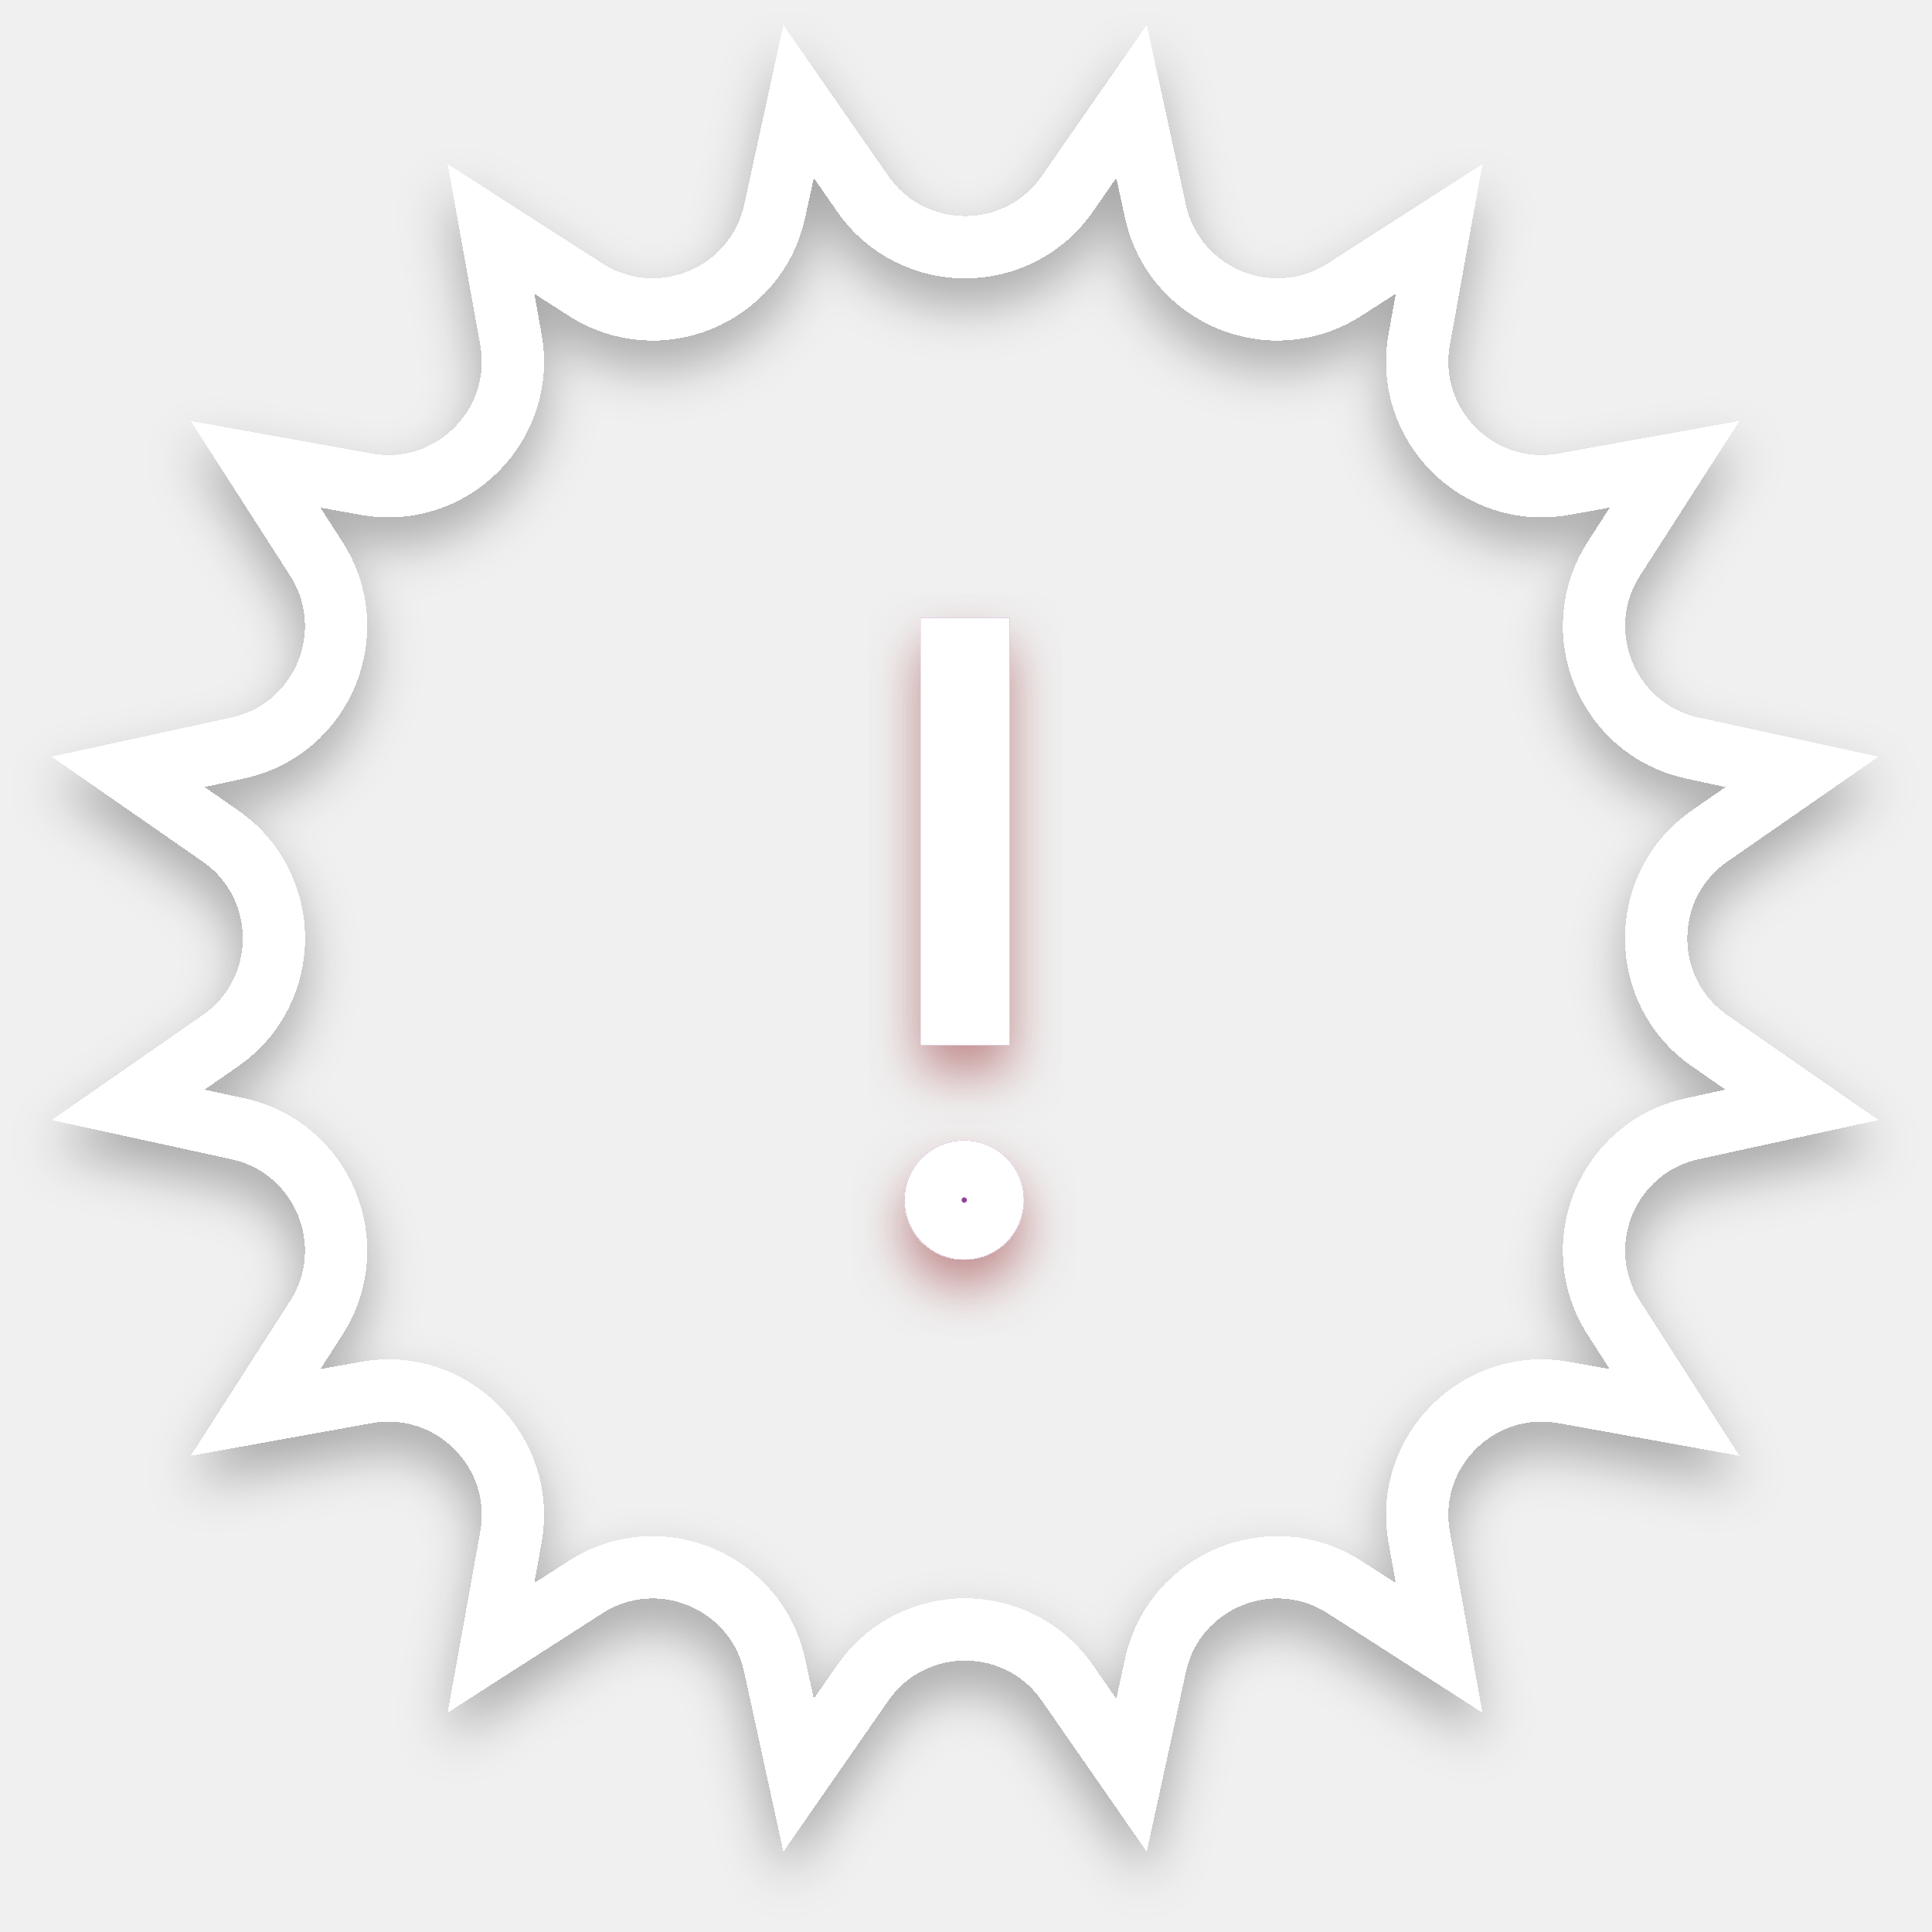
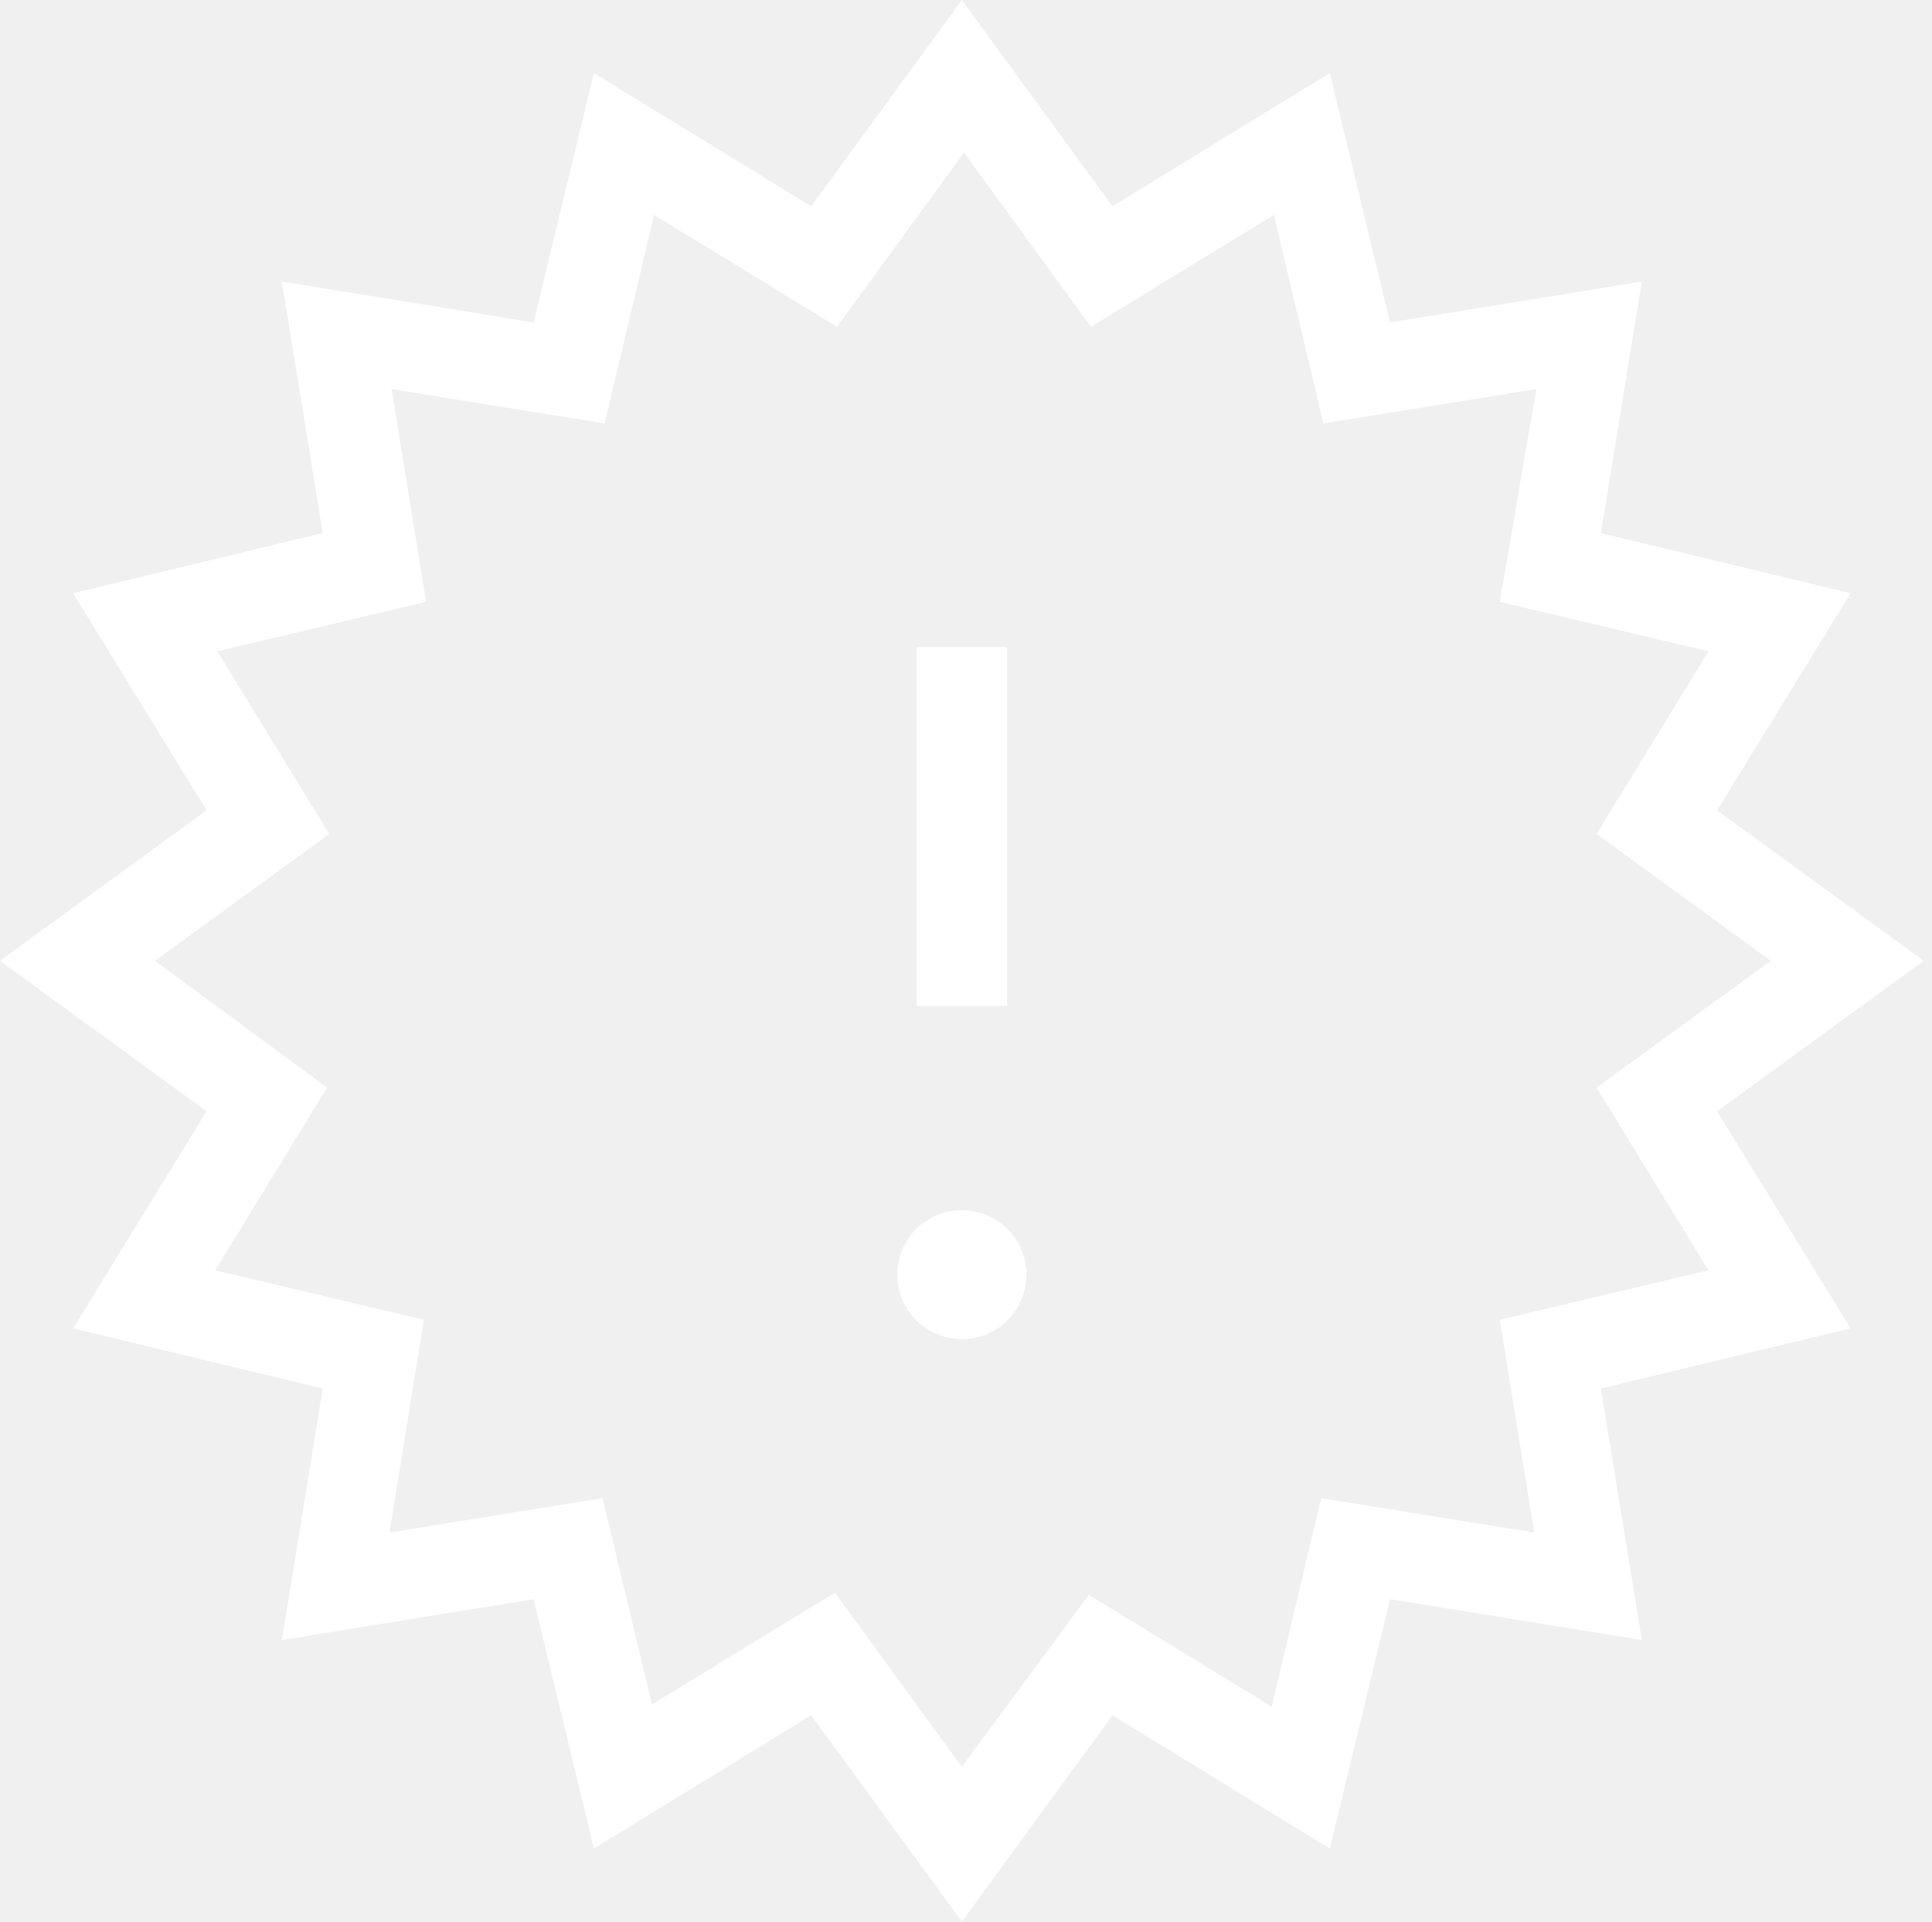
- <svg xmlns="http://www.w3.org/2000/svg" width="217" height="217" viewBox="0 0 217 217" fill="none">
-   <g filter="url(#filter0_d_3321_1399)">
-     <path d="M119.891 21.758L127.092 11.394L129.779 23.725C131.857 33.261 142.81 37.798 151.023 32.525L161.642 25.705L159.405 38.124C157.676 47.729 166.059 56.113 175.664 54.382L188.085 52.145L181.265 62.765C175.992 70.976 180.529 81.931 190.063 84.009L202.394 86.696L192.029 93.898C184.013 99.466 184.013 111.322 192.029 116.892L202.394 124.093L190.063 126.781C180.527 128.859 175.99 139.811 181.265 148.025L188.085 158.644L175.664 156.407C166.059 154.678 157.675 163.06 159.405 172.666L161.642 185.085L151.023 178.265C142.812 172.991 131.857 177.527 129.779 187.063L127.092 199.394L119.891 189.03C114.322 181.013 102.467 181.013 96.897 189.03L89.695 199.394L87.008 187.063C84.93 177.527 73.977 172.99 65.764 178.265L55.145 185.085L57.382 172.666C59.111 163.06 50.728 154.676 41.123 156.407L28.704 158.644L35.524 148.025C40.797 139.813 36.261 128.859 26.724 126.781L14.394 124.093L24.758 116.892C32.774 111.323 32.774 99.468 24.758 93.898L14.394 86.696L26.724 84.009C36.261 81.931 40.797 70.978 35.524 62.765L28.704 52.145L41.123 54.382C50.728 56.111 59.113 47.729 57.382 38.124L55.145 25.705L65.764 32.525C73.975 37.798 84.93 33.261 87.008 23.725L89.695 11.394L96.897 21.758C102.467 29.772 114.322 29.772 119.891 21.758Z" stroke="white" stroke-width="7" shape-rendering="crispEdges" />
-   </g>
-   <g filter="url(#filter1_d_3321_1399)">
-     <path d="M108.3 141.485C112.003 141.485 115.005 138.486 115.005 134.787C115.005 131.088 112.003 128.089 108.3 128.089C104.597 128.089 101.595 131.088 101.595 134.787C101.595 138.486 104.597 141.485 108.3 141.485Z" fill="#93429B" />
-     <path d="M108.3 131.589C110.074 131.589 111.505 133.025 111.505 134.787C111.505 136.55 110.073 137.985 108.3 137.985C106.526 137.985 105.095 136.55 105.095 134.787C105.095 133.025 106.526 131.589 108.3 131.589Z" stroke="white" stroke-width="7" />
-   </g>
-   <g filter="url(#filter2_d_3321_1399)">
-     <path d="M113.394 69.394H103.394V117.394H113.394V69.394Z" fill="#93429B" />
-     <path d="M109.894 72.894V113.894H106.894V72.894H109.894Z" stroke="white" stroke-width="7" />
-   </g>
-   <defs>
-     <filter id="filter0_d_3321_1399" x="-0" y="4.86374e-05" width="216.788" height="216.788" filterUnits="userSpaceOnUse" color-interpolation-filters="sRGB">
-       <feFlood flood-opacity="0" result="BackgroundImageFix" />
-       <feColorMatrix in="SourceAlpha" type="matrix" values="0 0 0 0 0 0 0 0 0 0 0 0 0 0 0 0 0 0 127 0" result="hardAlpha" />
-       <feOffset dy="3" />
-       <feGaussianBlur stdDeviation="2.9" />
-       <feComposite in2="hardAlpha" operator="out" />
-       <feColorMatrix type="matrix" values="0 0 0 0 0 0 0 0 0 0 0 0 0 0 0 0 0 0 0.3 0" />
-       <feBlend mode="normal" in2="BackgroundImageFix" result="effect1_dropShadow_3321_1399" />
-       <feBlend mode="normal" in="SourceGraphic" in2="effect1_dropShadow_3321_1399" result="shape" />
-     </filter>
-     <filter id="filter1_d_3321_1399" x="95.795" y="125.289" width="25.01" height="24.995" filterUnits="userSpaceOnUse" color-interpolation-filters="sRGB">
-       <feFlood flood-opacity="0" result="BackgroundImageFix" />
-       <feColorMatrix in="SourceAlpha" type="matrix" values="0 0 0 0 0 0 0 0 0 0 0 0 0 0 0 0 0 0 127 0" result="hardAlpha" />
-       <feOffset dy="3" />
-       <feGaussianBlur stdDeviation="2.9" />
-       <feComposite in2="hardAlpha" operator="out" />
-       <feColorMatrix type="matrix" values="0 0 0 0 0.561 0 0 0 0 0.125 0 0 0 0 0.133 0 0 0 0.5 0" />
-       <feBlend mode="normal" in2="BackgroundImageFix" result="effect1_dropShadow_3321_1399" />
-       <feBlend mode="normal" in="SourceGraphic" in2="effect1_dropShadow_3321_1399" result="shape" />
-     </filter>
-     <filter id="filter2_d_3321_1399" x="97.594" y="66.594" width="21.6" height="59.6" filterUnits="userSpaceOnUse" color-interpolation-filters="sRGB">
-       <feFlood flood-opacity="0" result="BackgroundImageFix" />
-       <feColorMatrix in="SourceAlpha" type="matrix" values="0 0 0 0 0 0 0 0 0 0 0 0 0 0 0 0 0 0 127 0" result="hardAlpha" />
-       <feOffset dy="3" />
-       <feGaussianBlur stdDeviation="2.9" />
-       <feComposite in2="hardAlpha" operator="out" />
-       <feColorMatrix type="matrix" values="0 0 0 0 0.561 0 0 0 0 0.125 0 0 0 0 0.133 0 0 0 0.5 0" />
-       <feBlend mode="normal" in2="BackgroundImageFix" result="effect1_dropShadow_3321_1399" />
-       <feBlend mode="normal" in="SourceGraphic" in2="effect1_dropShadow_3321_1399" result="shape" />
-     </filter>
-   </defs>
+ <svg xmlns="http://www.w3.org/2000/svg" width="189" height="188" viewBox="0 0 189 188" fill="none">
+   <path fill-rule="evenodd" clip-rule="evenodd" d="M167.978 79.27L181.029 58.033L156.611 52.146L160.611 27.545L135.982 31.54L130.088 7.149L108.828 20.186L94.093 0L79.358 20.186L58.098 7.149L52.204 31.54L27.575 27.545L31.575 52.146L7.157 58.033L20.208 79.27L0 93.989L20.208 108.708L7.157 129.945L31.575 135.832L27.575 160.433L52.204 156.438L58.098 180.829L79.358 167.792L94.093 187.978L108.828 167.792L130.088 180.829L135.982 156.438L160.611 160.433L156.611 135.832L181.029 129.945L167.978 108.708L188.186 93.989L167.978 79.27ZM167.136 124.267L146.718 129.104L150.086 149.92L129.246 146.556L124.405 166.951L106.512 156.018L94.093 172.839L81.674 155.807L63.781 166.741L58.94 146.556L38.1 149.92L41.468 129.104L21.05 124.267L31.996 106.395L15.156 93.989L32.206 81.583L21.26 63.711L41.679 58.875L38.311 38.058L59.15 41.422L63.992 21.027L81.884 31.96L94.303 14.929L106.723 31.96L124.615 21.027L129.457 41.422L150.296 38.058L146.718 58.875L167.136 63.711L156.19 81.583L173.241 93.989L156.19 106.395L167.136 124.267ZM94.092 130.995C97.58 130.995 100.407 128.171 100.407 124.687C100.407 121.203 97.58 118.379 94.092 118.379C90.605 118.379 87.777 121.203 87.777 124.687C87.777 128.171 90.605 130.995 94.092 130.995ZM89.672 63.289H98.513V98.403H89.672V63.289Z" fill="#ffffff" />
</svg>
